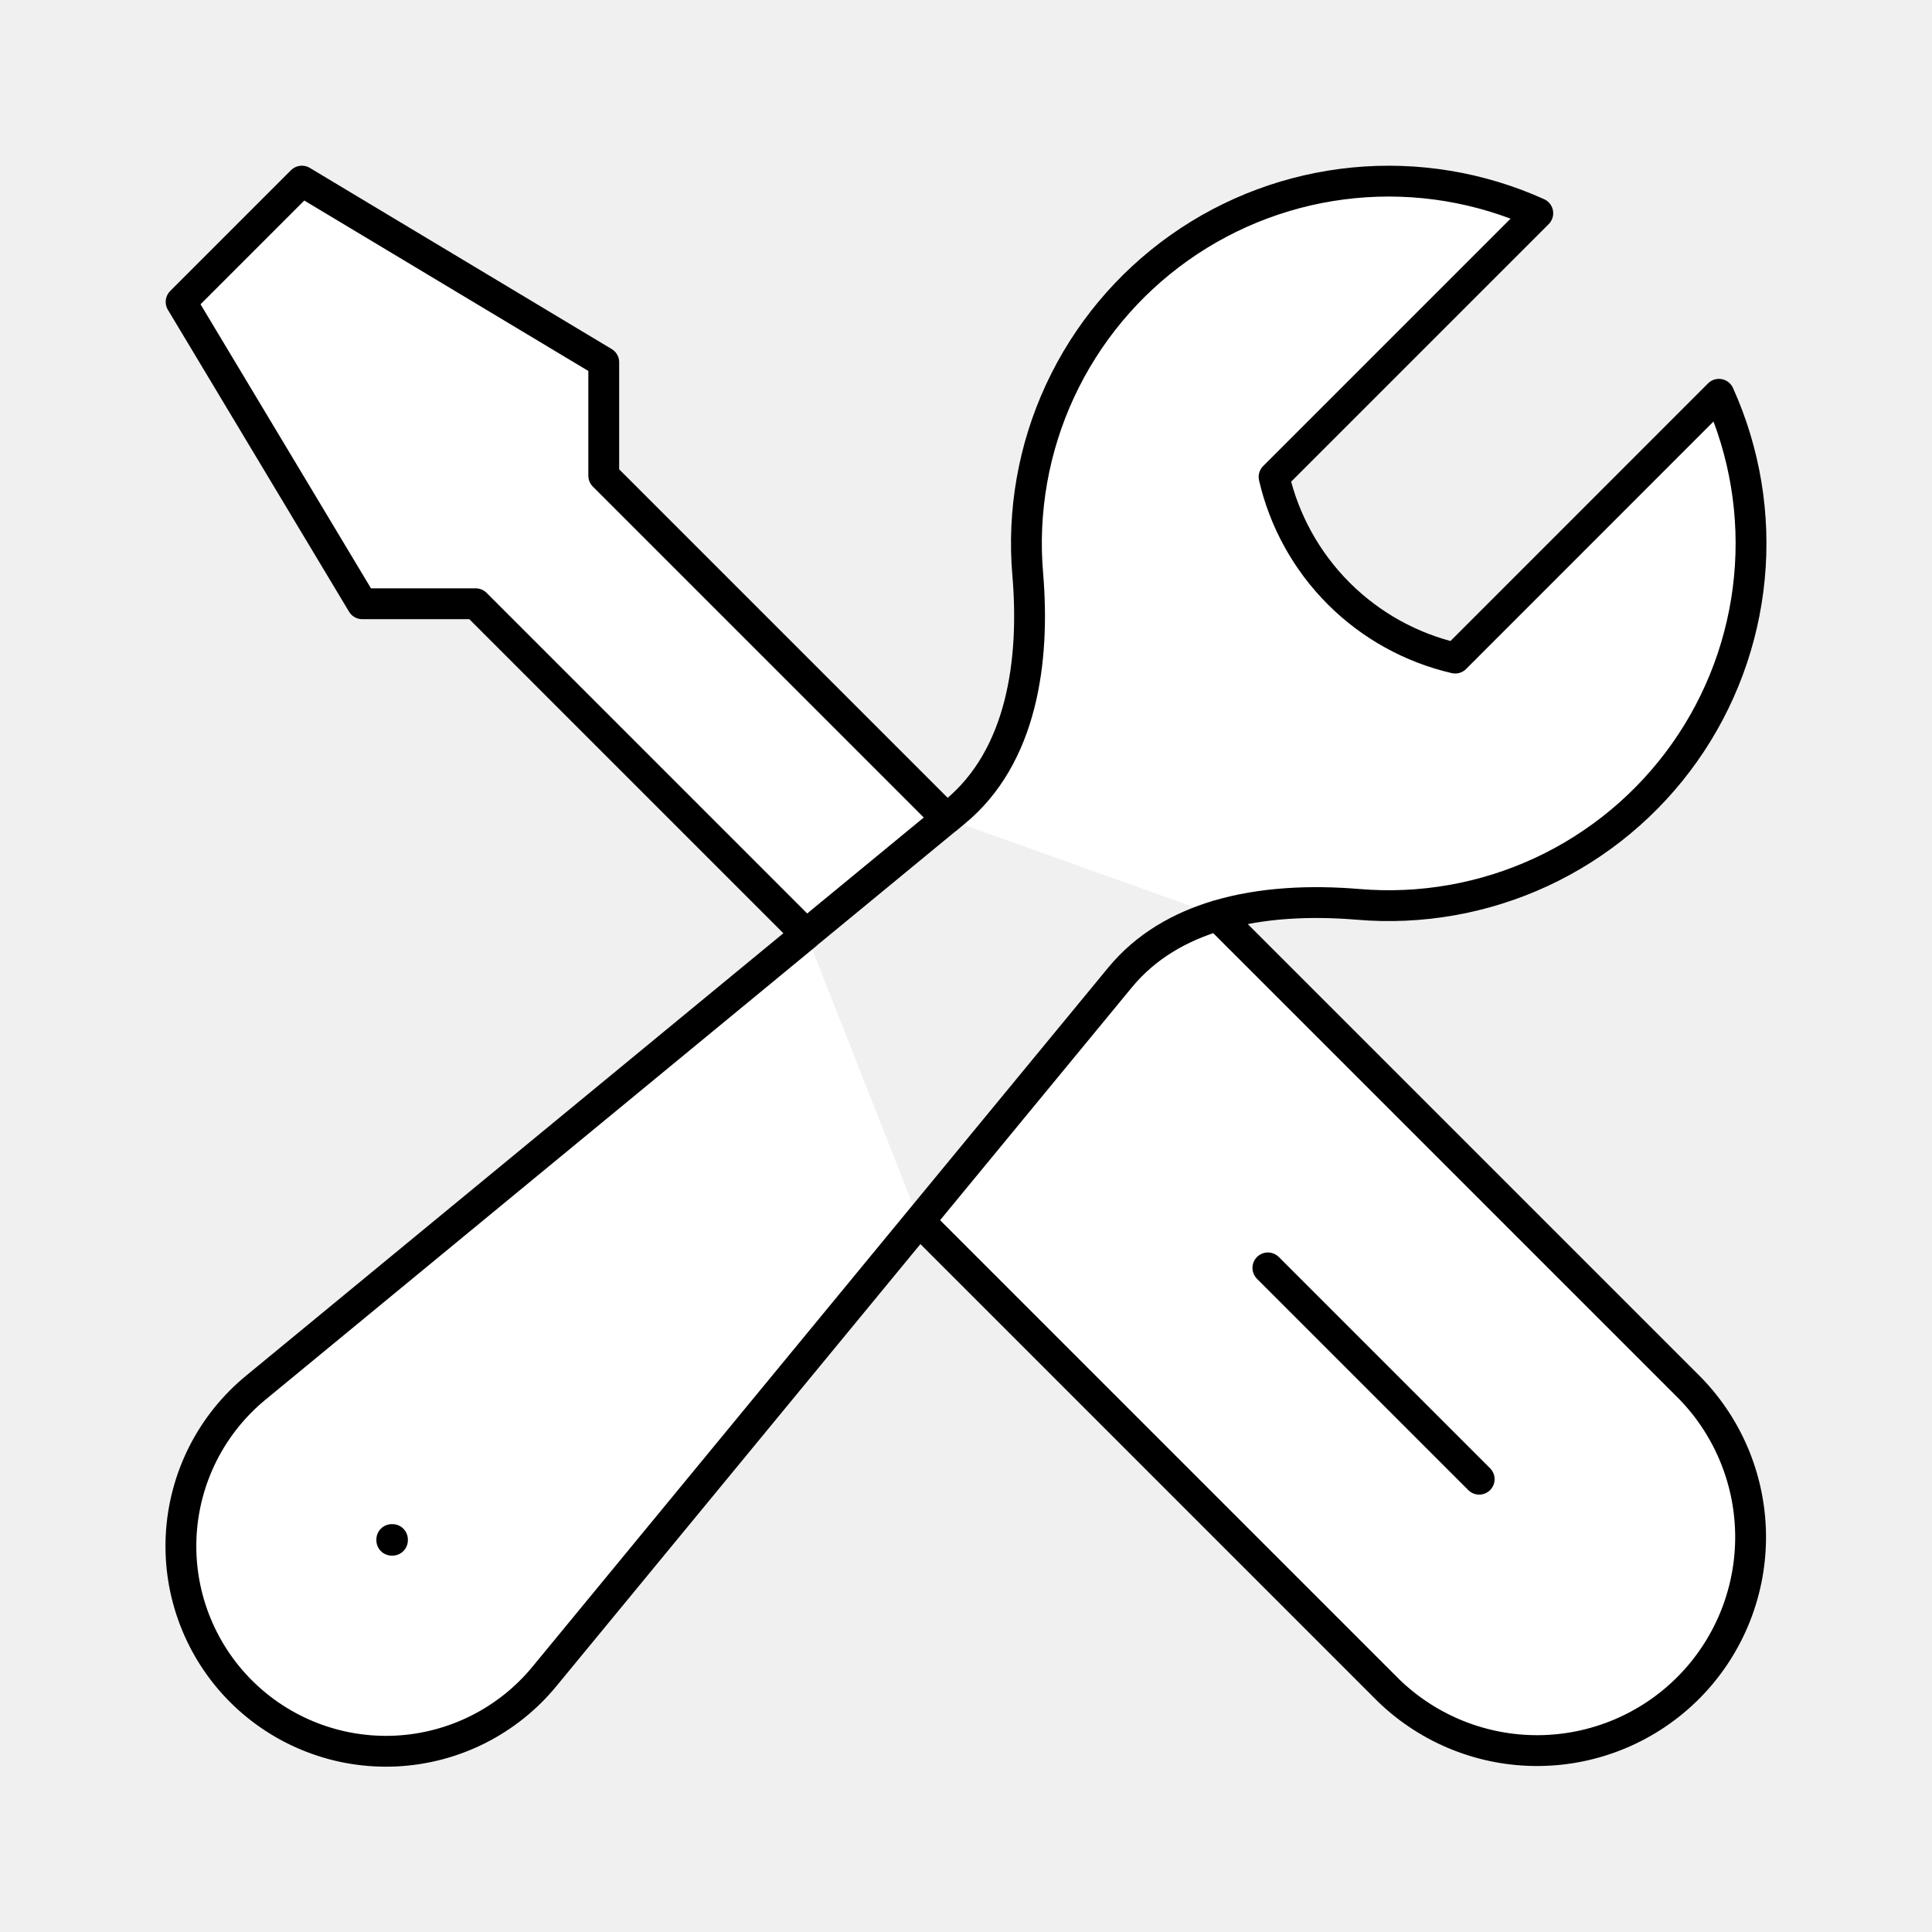
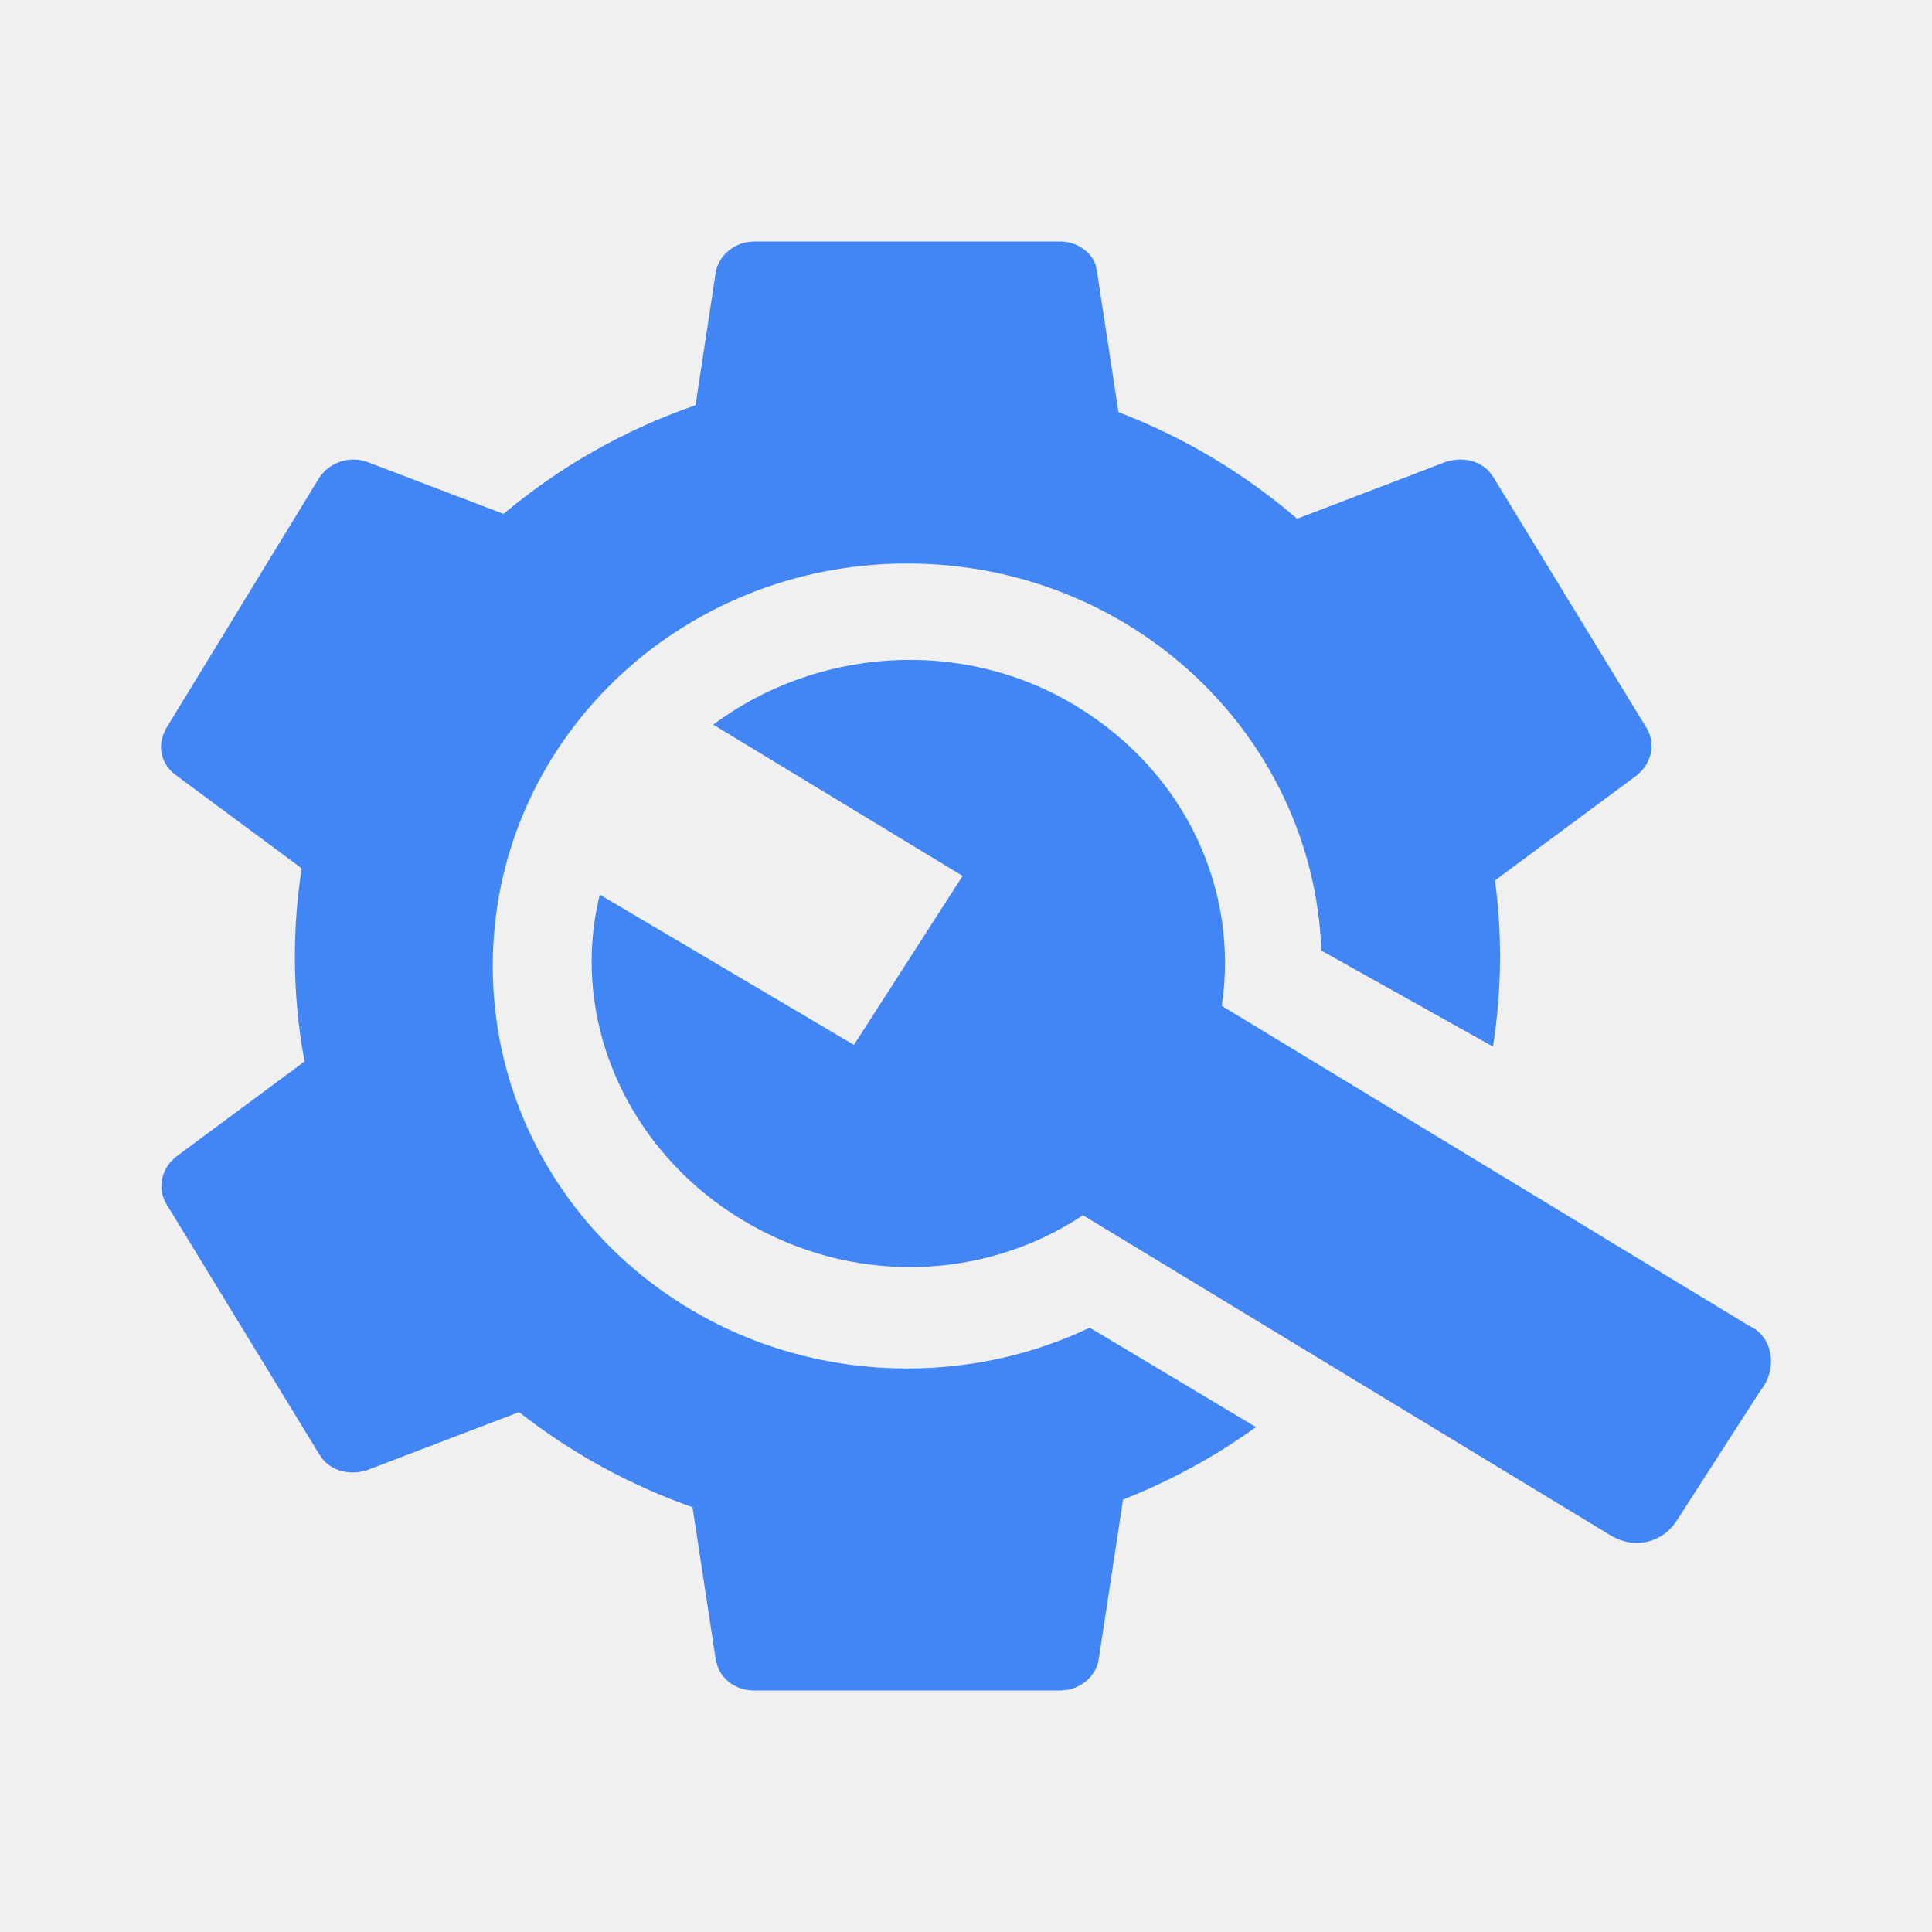
- <svg xmlns="http://www.w3.org/2000/svg" width="94" height="94" viewBox="0 0 94 94" fill="none">
-   <path d="M44.728 59.416L67.562 82.25C69.521 84.146 72.146 85.196 74.871 85.174C77.597 85.151 80.204 84.059 82.132 82.132C84.059 80.204 85.151 77.597 85.174 74.871C85.196 72.146 84.146 69.521 82.25 67.562L59.232 44.544M44.728 59.416L54.504 47.548C55.746 46.044 57.403 45.096 59.236 44.548M44.728 59.416L26.496 81.557C25.613 82.634 24.513 83.514 23.269 84.141C22.024 84.767 20.663 85.126 19.271 85.195C17.88 85.263 16.489 85.04 15.19 84.538C13.89 84.037 12.709 83.269 11.724 82.284C10.739 81.299 9.971 80.118 9.47 78.818C8.968 77.519 8.745 76.128 8.813 74.737C8.882 73.345 9.241 71.983 9.867 70.739C10.494 69.495 11.374 68.395 12.451 67.512L39.229 45.461M59.236 44.548C61.39 43.906 63.791 43.812 66.062 44C69.125 44.263 72.202 43.72 74.99 42.427C77.778 41.133 80.179 39.132 81.955 36.624C83.731 34.116 84.82 31.186 85.114 28.127C85.409 25.068 84.898 21.985 83.633 19.184L70.802 32.019C68.655 31.522 66.691 30.433 65.133 28.875C63.575 27.317 62.486 25.353 61.989 23.206L74.82 10.375C72.019 9.11 68.936 8.599 65.877 8.894C62.818 9.188 59.888 10.277 57.38 12.053C54.872 13.829 52.871 16.23 51.577 19.018C50.283 21.806 49.741 24.883 50.004 27.945C50.361 32.16 49.726 36.813 46.463 39.5L46.064 39.833M39.229 45.461L23.144 29.375H17.625L8.812 14.688L14.688 8.812L29.375 17.625V23.144L46.06 39.829M39.225 45.457L46.06 39.829L39.225 45.457ZM71.969 71.969L61.688 61.688L71.969 71.969ZM19.062 74.906H19.094V74.938H19.062V74.906Z" fill="white" />
-   <path d="M44.728 59.416L67.562 82.25C69.521 84.146 72.146 85.196 74.871 85.174C77.597 85.151 80.204 84.059 82.132 82.132C84.059 80.204 85.151 77.597 85.174 74.871C85.196 72.146 84.146 69.521 82.25 67.562L59.232 44.544M44.728 59.416L54.504 47.548C55.746 46.044 57.403 45.096 59.236 44.548C61.39 43.906 63.791 43.812 66.062 44C69.125 44.263 72.202 43.72 74.99 42.427C77.778 41.133 80.179 39.132 81.955 36.624C83.731 34.116 84.82 31.186 85.114 28.127C85.409 25.068 84.898 21.985 83.633 19.184L70.802 32.019C68.655 31.522 66.691 30.433 65.133 28.875C63.575 27.317 62.486 25.353 61.989 23.206L74.82 10.375C72.019 9.11 68.936 8.599 65.877 8.894C62.818 9.188 59.888 10.277 57.38 12.053C54.872 13.829 52.871 16.23 51.577 19.018C50.283 21.806 49.741 24.883 50.004 27.945C50.361 32.16 49.726 36.813 46.463 39.5L46.064 39.833M44.728 59.416L26.496 81.557C25.613 82.634 24.513 83.514 23.269 84.141C22.024 84.767 20.663 85.126 19.271 85.195C17.88 85.263 16.489 85.04 15.19 84.538C13.89 84.037 12.709 83.269 11.724 82.284C10.739 81.299 9.971 80.118 9.47 78.818C8.968 77.519 8.745 76.128 8.813 74.737C8.882 73.345 9.241 71.983 9.867 70.739C10.494 69.495 11.374 68.395 12.451 67.512L39.229 45.461L23.144 29.375H17.625L8.812 14.688L14.688 8.812L29.375 17.625V23.144L46.06 39.829L39.225 45.457M71.969 71.969L61.688 61.688M19.062 74.906H19.094V74.938H19.062V74.906Z" stroke="black" stroke-width="1.5" stroke-linecap="round" stroke-linejoin="round" />
+ <svg xmlns="http://www.w3.org/2000/svg" width="800px" height="800px" viewBox="0 0 24 24" version="1.1">
+   <g stroke="none" stroke-width="1" fill="none" fill-rule="evenodd">
+     <path d="M13.172,3 C13.372,3 13.557,3.124 13.613,3.3 L13.628,3.378 L13.894,5.12 C14.714,5.434 15.464,5.885 16.113,6.444 L17.965,5.736 C18.165,5.673 18.379,5.72 18.506,5.866 L18.555,5.934 L20.457,9.048 C20.557,9.221 20.525,9.422 20.401,9.566 L20.343,9.624 L18.571,10.937 C18.613,11.247 18.634,11.563 18.634,11.885 C18.634,12.264 18.604,12.637 18.546,13.001 L16.414,11.808 L16.414,11.788 C16.3,9.12 14.046,7 11.27,7 C8.421,7 6.121,9.233 6.121,12 C6.121,14.767 8.421,17 11.27,17 C12.084,17 12.853,16.818 13.537,16.493 L15.602,17.728 C15.097,18.092 14.542,18.395 13.951,18.628 L13.647,20.622 C13.614,20.811 13.45,20.959 13.256,20.993 L13.172,21 L9.368,21 C9.152,21 8.979,20.876 8.914,20.7 L8.892,20.622 L8.603,18.723 C7.815,18.446 7.088,18.044 6.448,17.542 L4.556,18.264 C4.356,18.327 4.142,18.28 4.015,18.134 L3.966,18.066 L2.064,14.952 C1.964,14.779 1.996,14.578 2.12,14.434 L2.178,14.376 L3.783,13.186 C3.704,12.764 3.663,12.329 3.663,11.885 C3.663,11.512 3.692,11.145 3.748,10.787 L2.178,9.624 C2.012,9.498 1.962,9.303 2.029,9.124 L2.064,9.048 L3.966,5.934 C4.083,5.761 4.287,5.684 4.476,5.716 L4.556,5.736 L6.255,6.384 C6.95,5.8 7.757,5.339 8.64,5.034 L8.892,3.378 C8.926,3.189 9.09,3.041 9.284,3.007 L9.368,3 L13.172,3 Z M8.86,9.002 C10.117,8.062 11.926,7.895 13.367,8.77 C14.736,9.6 15.393,11.069 15.177,12.495 L15.177,12.495 L21.733,16.473 C22.008,16.591 22.102,16.989 21.864,17.282 L21.864,17.282 L20.828,18.891 C20.648,19.17 20.297,19.249 20.009,19.074 L20.009,19.074 L13.453,15.096 C12.229,15.91 10.581,15.98 9.212,15.149 C7.771,14.275 7.073,12.635 7.451,11.114 L7.451,11.114 L10.608,12.98 L11.958,10.881 Z" fill="#4285F4" fill-rule="nonzero">
+ 
+ </path>
+   </g>
</svg>
